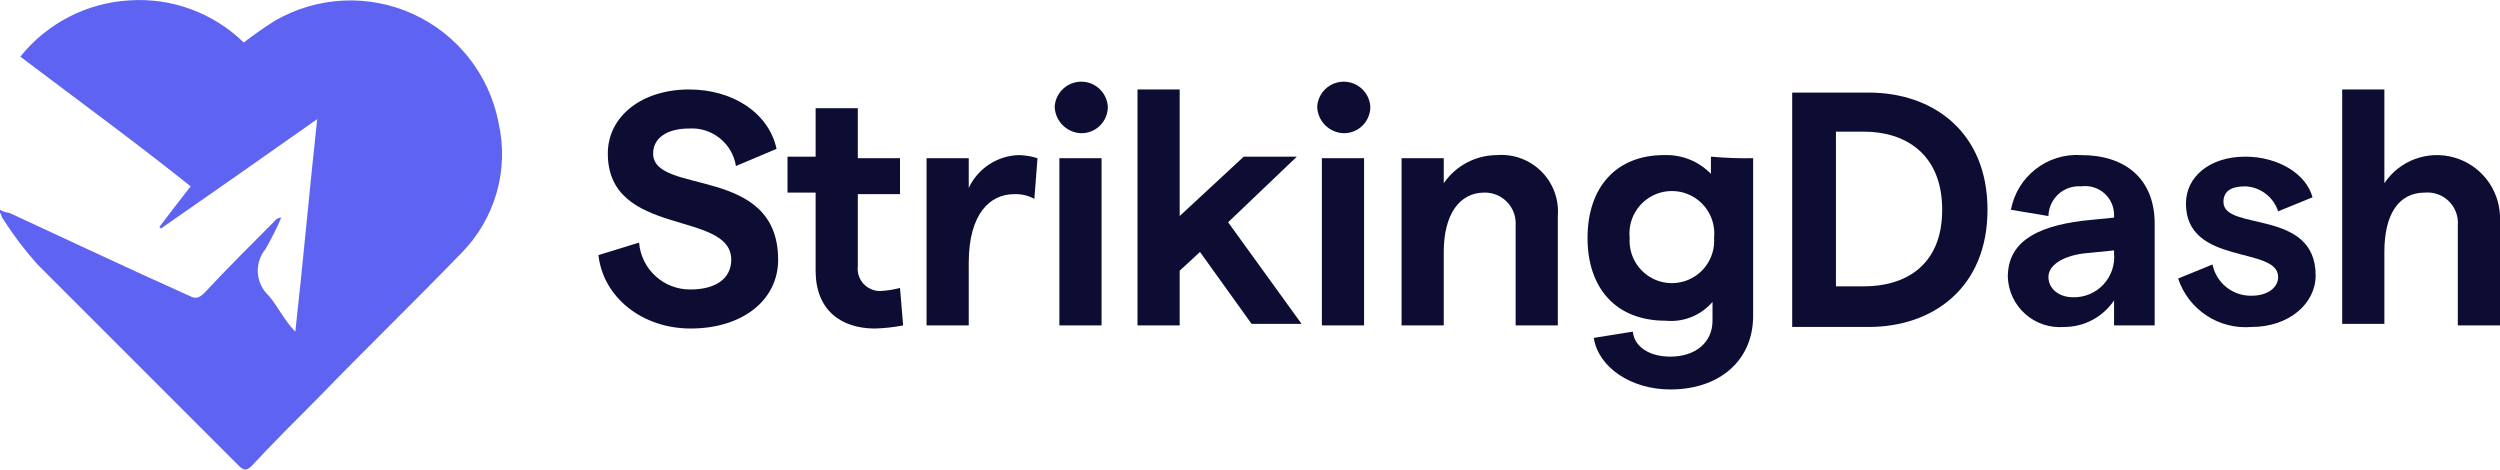
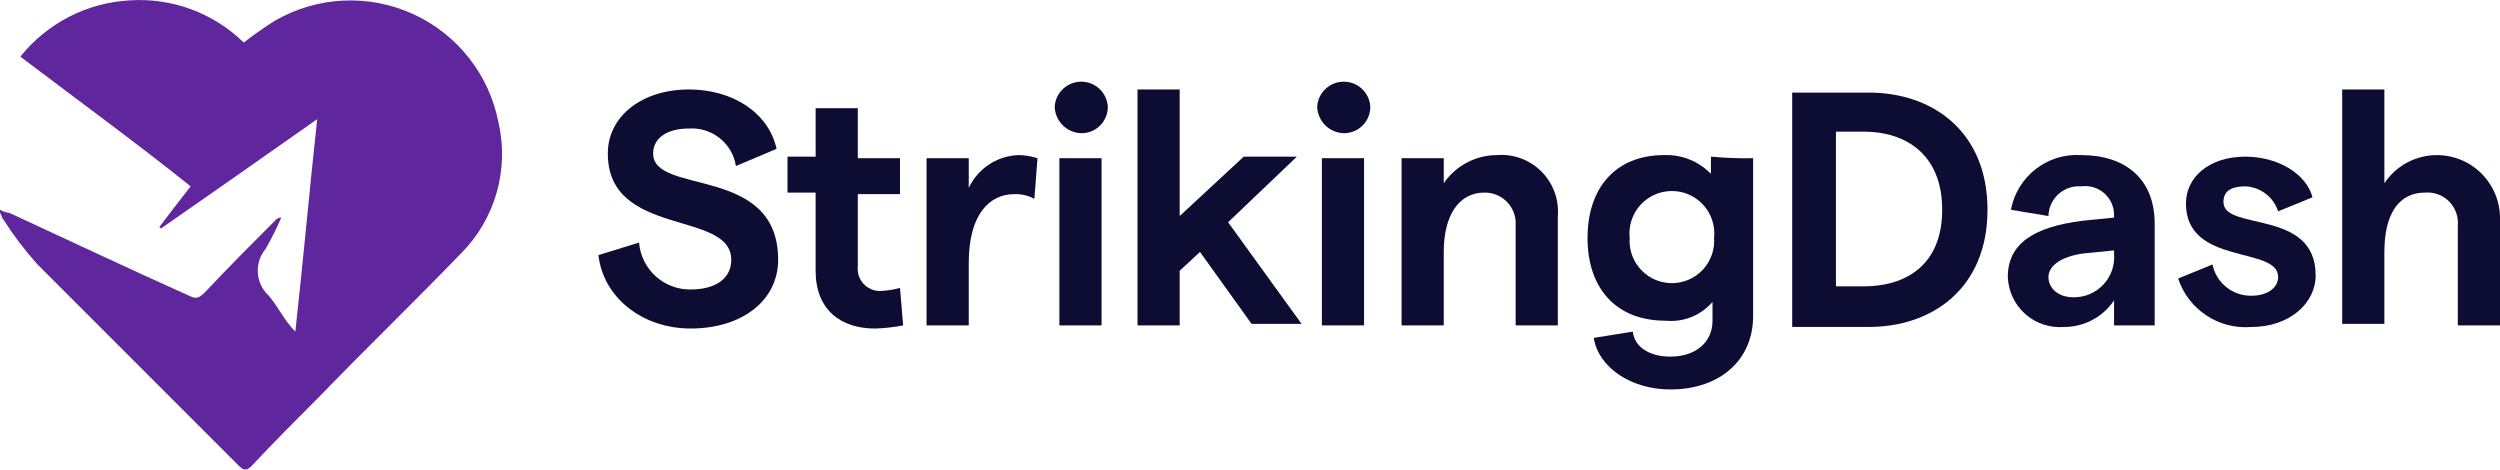
<svg xmlns="http://www.w3.org/2000/svg" width="171.438" height="32.198" viewBox="0 0 171.438 32.198">
  <g id="Logo_Dark" transform="translate(0 0.025)">
-     <path id="Path_12365" data-name="Path 12365" d="M0,14.36a1.523,1.523,0,0,0,.643.214c4.179,1.929,8.25,3.857,12.322,5.679.429.214.643.214,1.071-.214,1.607-1.714,3.214-3.322,4.822-4.929a.557.557,0,0,1,.429-.214,19.979,19.979,0,0,1-1.071,2.143,2.336,2.336,0,0,0,.214,3.214c.643.75,1.071,1.714,1.822,2.464.536-4.822.964-9.643,1.5-14.572-3.643,2.572-7.179,5.036-10.715,7.5l-.107-.107c.643-.857,1.393-1.822,2.143-2.786-3.75-3-7.715-5.893-11.679-8.893A10.347,10.347,0,0,1,8.893,0a10.224,10.224,0,0,1,7.822,2.893,25.992,25.992,0,0,1,2.143-1.5A10.339,10.339,0,0,1,34.181,8.359a9.666,9.666,0,0,1-2.572,9c-3.214,3.322-6.536,6.536-9.751,9.858-1.5,1.5-3.107,3.107-4.607,4.715-.321.321-.536.321-.857,0L2.572,18.11A23.628,23.628,0,0,1,.214,15C.107,14.9.107,14.681,0,14.574Z" fill="#5f63f2" />
+     <path id="Path_12365" data-name="Path 12365" d="M0,14.36a1.523,1.523,0,0,0,.643.214c4.179,1.929,8.25,3.857,12.322,5.679.429.214.643.214,1.071-.214,1.607-1.714,3.214-3.322,4.822-4.929a.557.557,0,0,1,.429-.214,19.979,19.979,0,0,1-1.071,2.143,2.336,2.336,0,0,0,.214,3.214c.643.75,1.071,1.714,1.822,2.464.536-4.822.964-9.643,1.5-14.572-3.643,2.572-7.179,5.036-10.715,7.5l-.107-.107c.643-.857,1.393-1.822,2.143-2.786-3.75-3-7.715-5.893-11.679-8.893A10.347,10.347,0,0,1,8.893,0a10.224,10.224,0,0,1,7.822,2.893,25.992,25.992,0,0,1,2.143-1.5A10.339,10.339,0,0,1,34.181,8.359a9.666,9.666,0,0,1-2.572,9c-3.214,3.322-6.536,6.536-9.751,9.858-1.5,1.5-3.107,3.107-4.607,4.715-.321.321-.536.321-.857,0L2.572,18.11A23.628,23.628,0,0,1,.214,15C.107,14.9.107,14.681,0,14.574Z" fill="#60269E" />
    <g id="Group_9978" data-name="Group 9978" transform="translate(41.038 5.574)">
      <path id="Path_12366" data-name="Path 12366" d="M38.3,17.058l2.786-.857a3.5,3.5,0,0,0,3.536,3.214c1.714,0,2.786-.75,2.786-2.036,0-3.429-8.465-1.5-8.465-7.286,0-2.572,2.357-4.393,5.572-4.393,3,0,5.465,1.607,6,4.072L47.729,10.95a3.056,3.056,0,0,0-3.214-2.572c-1.5,0-2.464.643-2.464,1.714,0,2.893,8.572.75,8.572,7.286,0,2.786-2.464,4.715-6,4.715C41.3,22.094,38.621,19.951,38.3,17.058Z" transform="translate(-38.3 -5.164)" fill="#0d0d33" />
      <path id="Path_12367" data-name="Path 12367" d="M56.4,22.008c-2.357,0-4.072-1.286-4.072-3.965V12.686H50.4V10.222h1.929V6.9h2.893v3.429h2.893v2.464H55.222v4.929a1.529,1.529,0,0,0,1.5,1.714,6.271,6.271,0,0,0,1.393-.214l.214,2.572A11.807,11.807,0,0,1,56.4,22.008Z" transform="translate(-37.435 -5.078)" fill="#0d0d33" />
      <path id="Path_12368" data-name="Path 12368" d="M65.3,12.579c-1.607,0-3.107,1.286-3.107,4.715v4.286H59.3V10.114h2.893V12.15A3.918,3.918,0,0,1,65.622,9.9a4.6,4.6,0,0,1,1.286.214L66.693,12.9A2.681,2.681,0,0,0,65.3,12.579Z" transform="translate(-36.799 -4.864)" fill="#0d0d33" />
      <path id="Path_12369" data-name="Path 12369" d="M67.5,6.914a1.825,1.825,0,0,1,3.643,0,1.806,1.806,0,0,1-1.822,1.822A1.875,1.875,0,0,1,67.5,6.914Zm.321,3.536h2.893V21.915H67.821Z" transform="translate(-36.212 -5.2)" fill="#0d0d33" />
      <path id="Path_12370" data-name="Path 12370" d="M77.086,16.843l-1.393,1.286v3.75H72.8V5.7h2.893v8.679l4.393-4.072h3.643l-4.715,4.5,5.036,6.965H80.622Z" transform="translate(-35.834 -5.164)" fill="#0d0d33" />
      <path id="Path_12371" data-name="Path 12371" d="M84.3,6.914a1.825,1.825,0,0,1,3.643,0,1.806,1.806,0,0,1-1.822,1.822A1.875,1.875,0,0,1,84.3,6.914Zm.321,3.536h2.893V21.915H84.621Z" transform="translate(-35.011 -5.2)" fill="#0d0d33" />
      <path id="Path_12372" data-name="Path 12372" d="M89.7,10.114h2.893v1.714A4.446,4.446,0,0,1,96.236,9.9a3.883,3.883,0,0,1,4.179,4.179v7.5H97.522V14.722a2.111,2.111,0,0,0-2.143-2.25c-1.714,0-2.786,1.5-2.786,4.072v5.036H89.7V10.114Z" transform="translate(-34.625 -4.864)" fill="#0d0d33" />
      <path id="Path_12373" data-name="Path 12373" d="M112.958,10.114V20.936c0,3-2.25,5.036-5.679,5.036-2.679,0-4.929-1.5-5.25-3.536l2.679-.429c.107,1.071,1.179,1.714,2.572,1.714,1.714,0,2.893-.964,2.893-2.464V19.972a3.761,3.761,0,0,1-3.214,1.286c-3.429,0-5.357-2.25-5.357-5.679S103.529,9.9,106.85,9.9a4.25,4.25,0,0,1,3.214,1.286V10.007A26.112,26.112,0,0,0,112.958,10.114Zm-2.679,5.465a2.909,2.909,0,1,0-5.786,0,2.9,2.9,0,1,0,5.786,0Z" transform="translate(-33.775 -4.864)" fill="#0d0d33" />
      <path id="Path_12374" data-name="Path 12374" d="M114.7,5.9h5.25c4.393,0,8.143,2.679,8.143,8.036s-3.75,8.036-8.143,8.036H114.7Zm4.929,13.286c2.786,0,5.357-1.393,5.357-5.25s-2.572-5.357-5.357-5.357H117.7V19.186Z" transform="translate(-32.838 -5.15)" fill="#0d0d33" />
      <path id="Path_12375" data-name="Path 12375" d="M138.572,14.615v6.965h-2.786V19.865a4.111,4.111,0,0,1-3.429,1.822,3.567,3.567,0,0,1-3.857-3.429c0-2.25,1.714-3.429,5.143-3.857l2.143-.214v-.107a1.978,1.978,0,0,0-2.25-2.036,2.087,2.087,0,0,0-2.25,2.036l-2.572-.429a4.6,4.6,0,0,1,4.822-3.75C136.536,9.9,138.572,11.507,138.572,14.615Zm-2.786,2.036v-.214l-2.143.214c-1.5.214-2.357.857-2.357,1.607s.643,1.393,1.714,1.393A2.756,2.756,0,0,0,135.786,16.65Z" transform="translate(-31.852 -4.864)" fill="#0d0d33" />
      <path id="Path_12376" data-name="Path 12376" d="M139.4,18.358l2.357-.964a2.676,2.676,0,0,0,2.679,2.143c1.071,0,1.822-.536,1.822-1.286,0-2.143-6.322-.75-6.322-5.036,0-1.822,1.607-3.214,4.072-3.214,2.25,0,4.179,1.179,4.607,2.786l-2.357.964a2.48,2.48,0,0,0-2.25-1.714c-.964,0-1.5.321-1.5,1.071,0,2.036,6.322.429,6.322,5.036,0,1.929-1.822,3.536-4.393,3.536A4.873,4.873,0,0,1,139.4,18.358Z" transform="translate(-31.072 -4.857)" fill="#0d0d33" />
      <path id="Path_12377" data-name="Path 12377" d="M149.9,5.7h2.893v6.429a4.329,4.329,0,0,1,7.929,2.25v7.5h-2.893V15.022a2.083,2.083,0,0,0-2.25-2.25c-1.822,0-2.786,1.5-2.786,4.072v4.929H149.9V5.7Z" transform="translate(-30.322 -5.164)" fill="#0d0d33" />
    </g>
  </g>
</svg>
